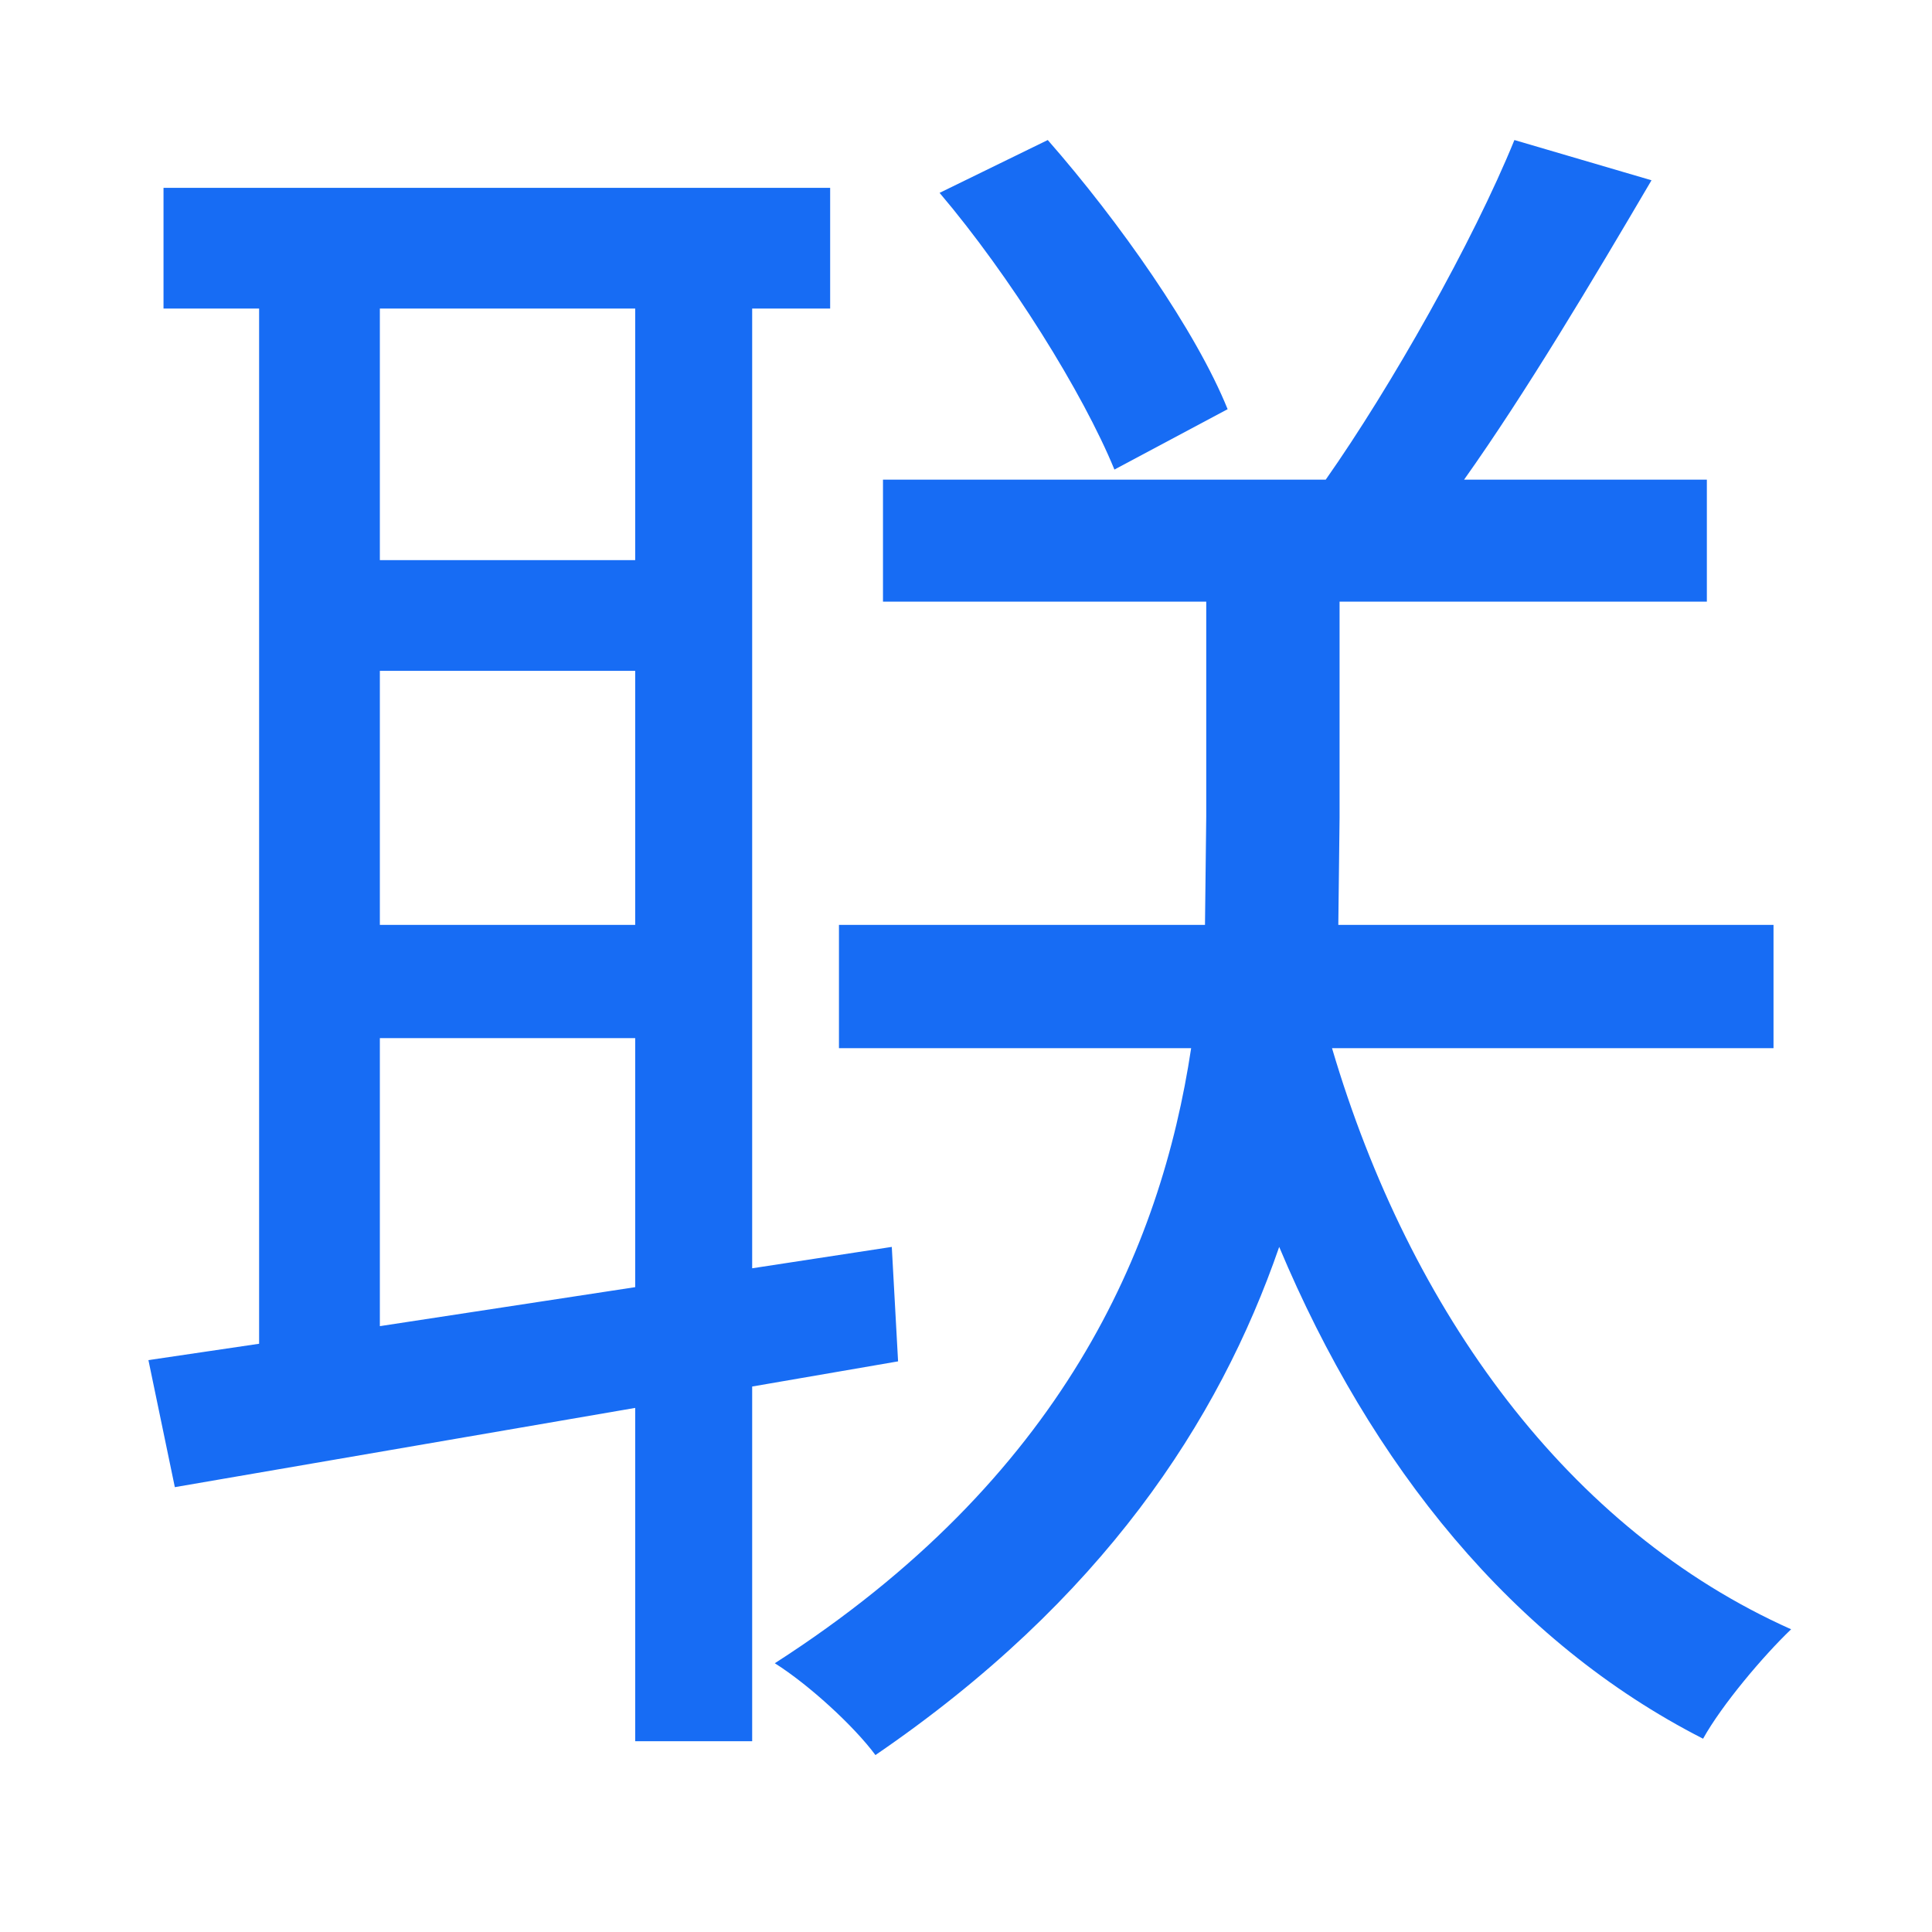
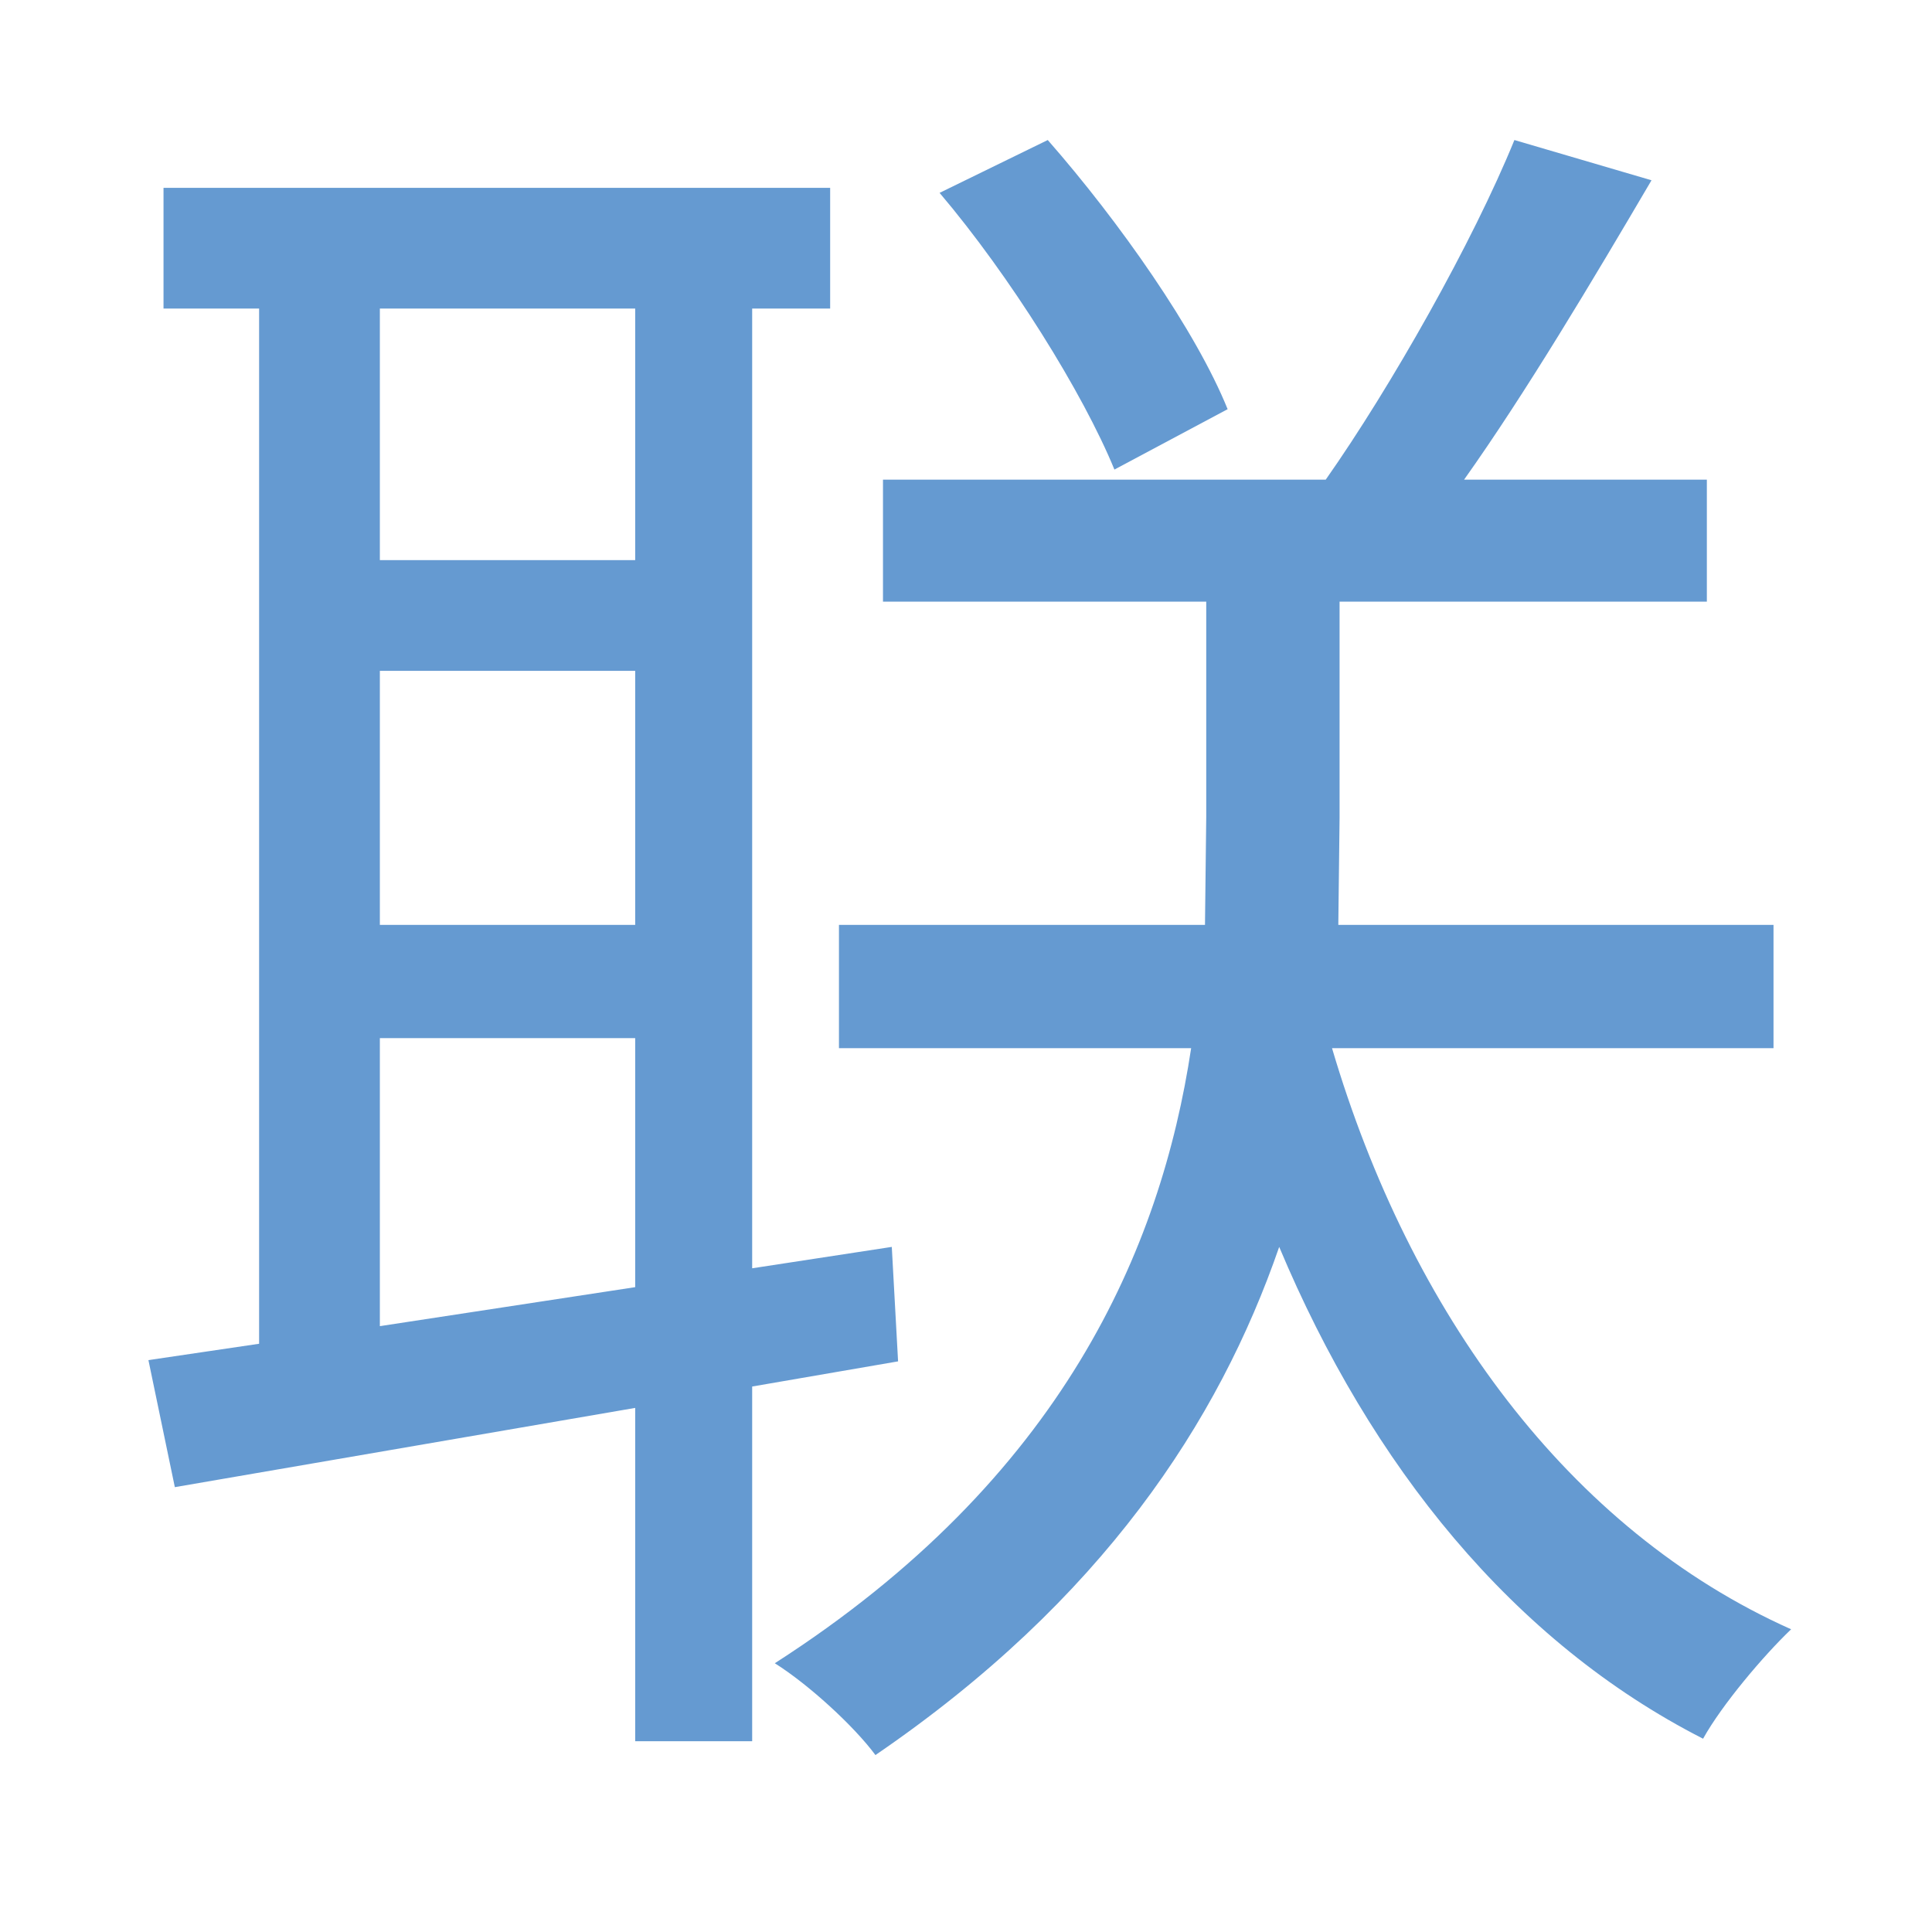
<svg xmlns="http://www.w3.org/2000/svg" width="24" height="24" id="svg2" version="1.1">
  <defs id="defs4" />
  <g id="layer1" transform="translate(0,-1028.362)">
    <g id="remind_inactive">
      <rect y="1028.362" x="0" height="24" width="24" id="rect2997" style="fill:none;stroke:none" />
-       <text id="text2993" y="1048.226" x="1" style="font-size:22px;font-style:normal;font-variant:normal;font-weight:normal;font-stretch:normal;line-height:125%;letter-spacing:0px;word-spacing:0px;fill:#176cf4;fill-opacity:1;stroke:none;font-family:'文泉驿微米黑';-inkscape-font-specification:'文泉驿微米黑'" xml:space="preserve">
+       <text id="text2993" y="1048.226" x="1" style="font-size:22px;font-style:normal;font-variant:normal;font-weight:normal;font-stretch:normal;line-height:125%;letter-spacing:0px;word-spacing:0px;fill:#659ad1;fill-opacity:1;stroke:none;font-family:'文泉驿微米黑';-inkscape-font-specification:'文泉驿微米黑'" xml:space="preserve">
        <tspan y="1048.226" x="1" id="tspan2995">联</tspan>
      </text>
    </g>
  </g>
</svg>
